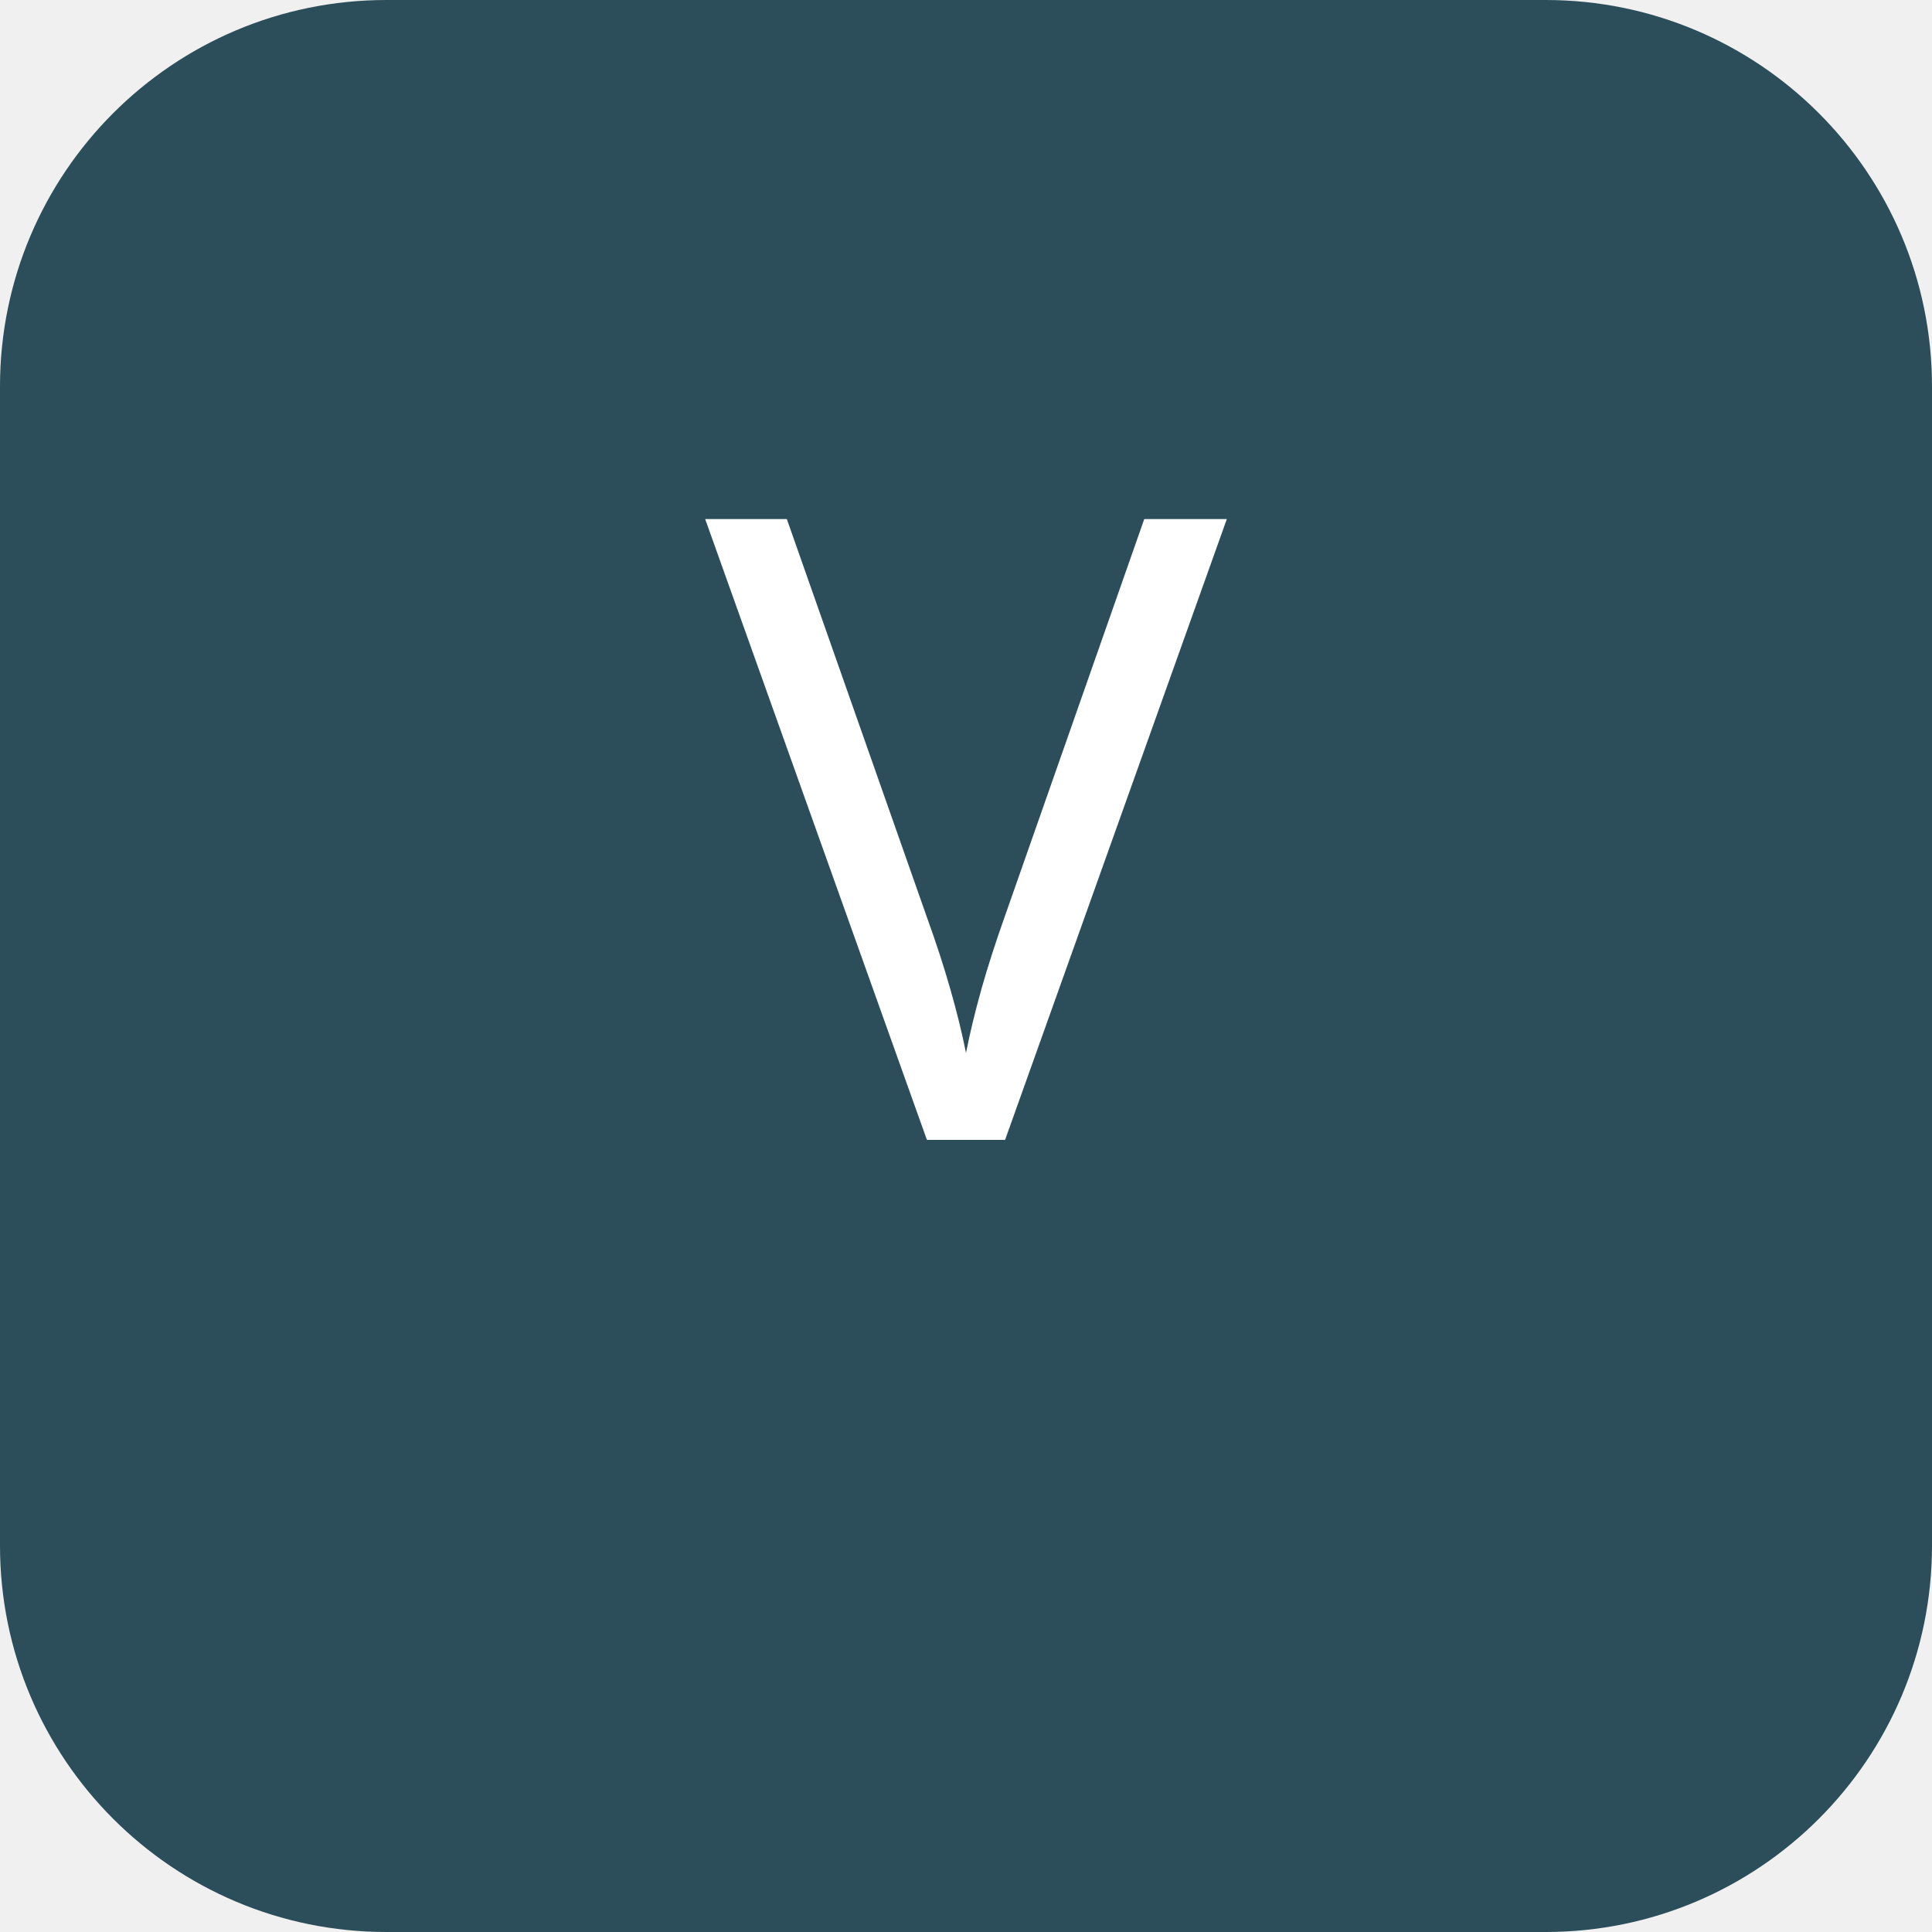
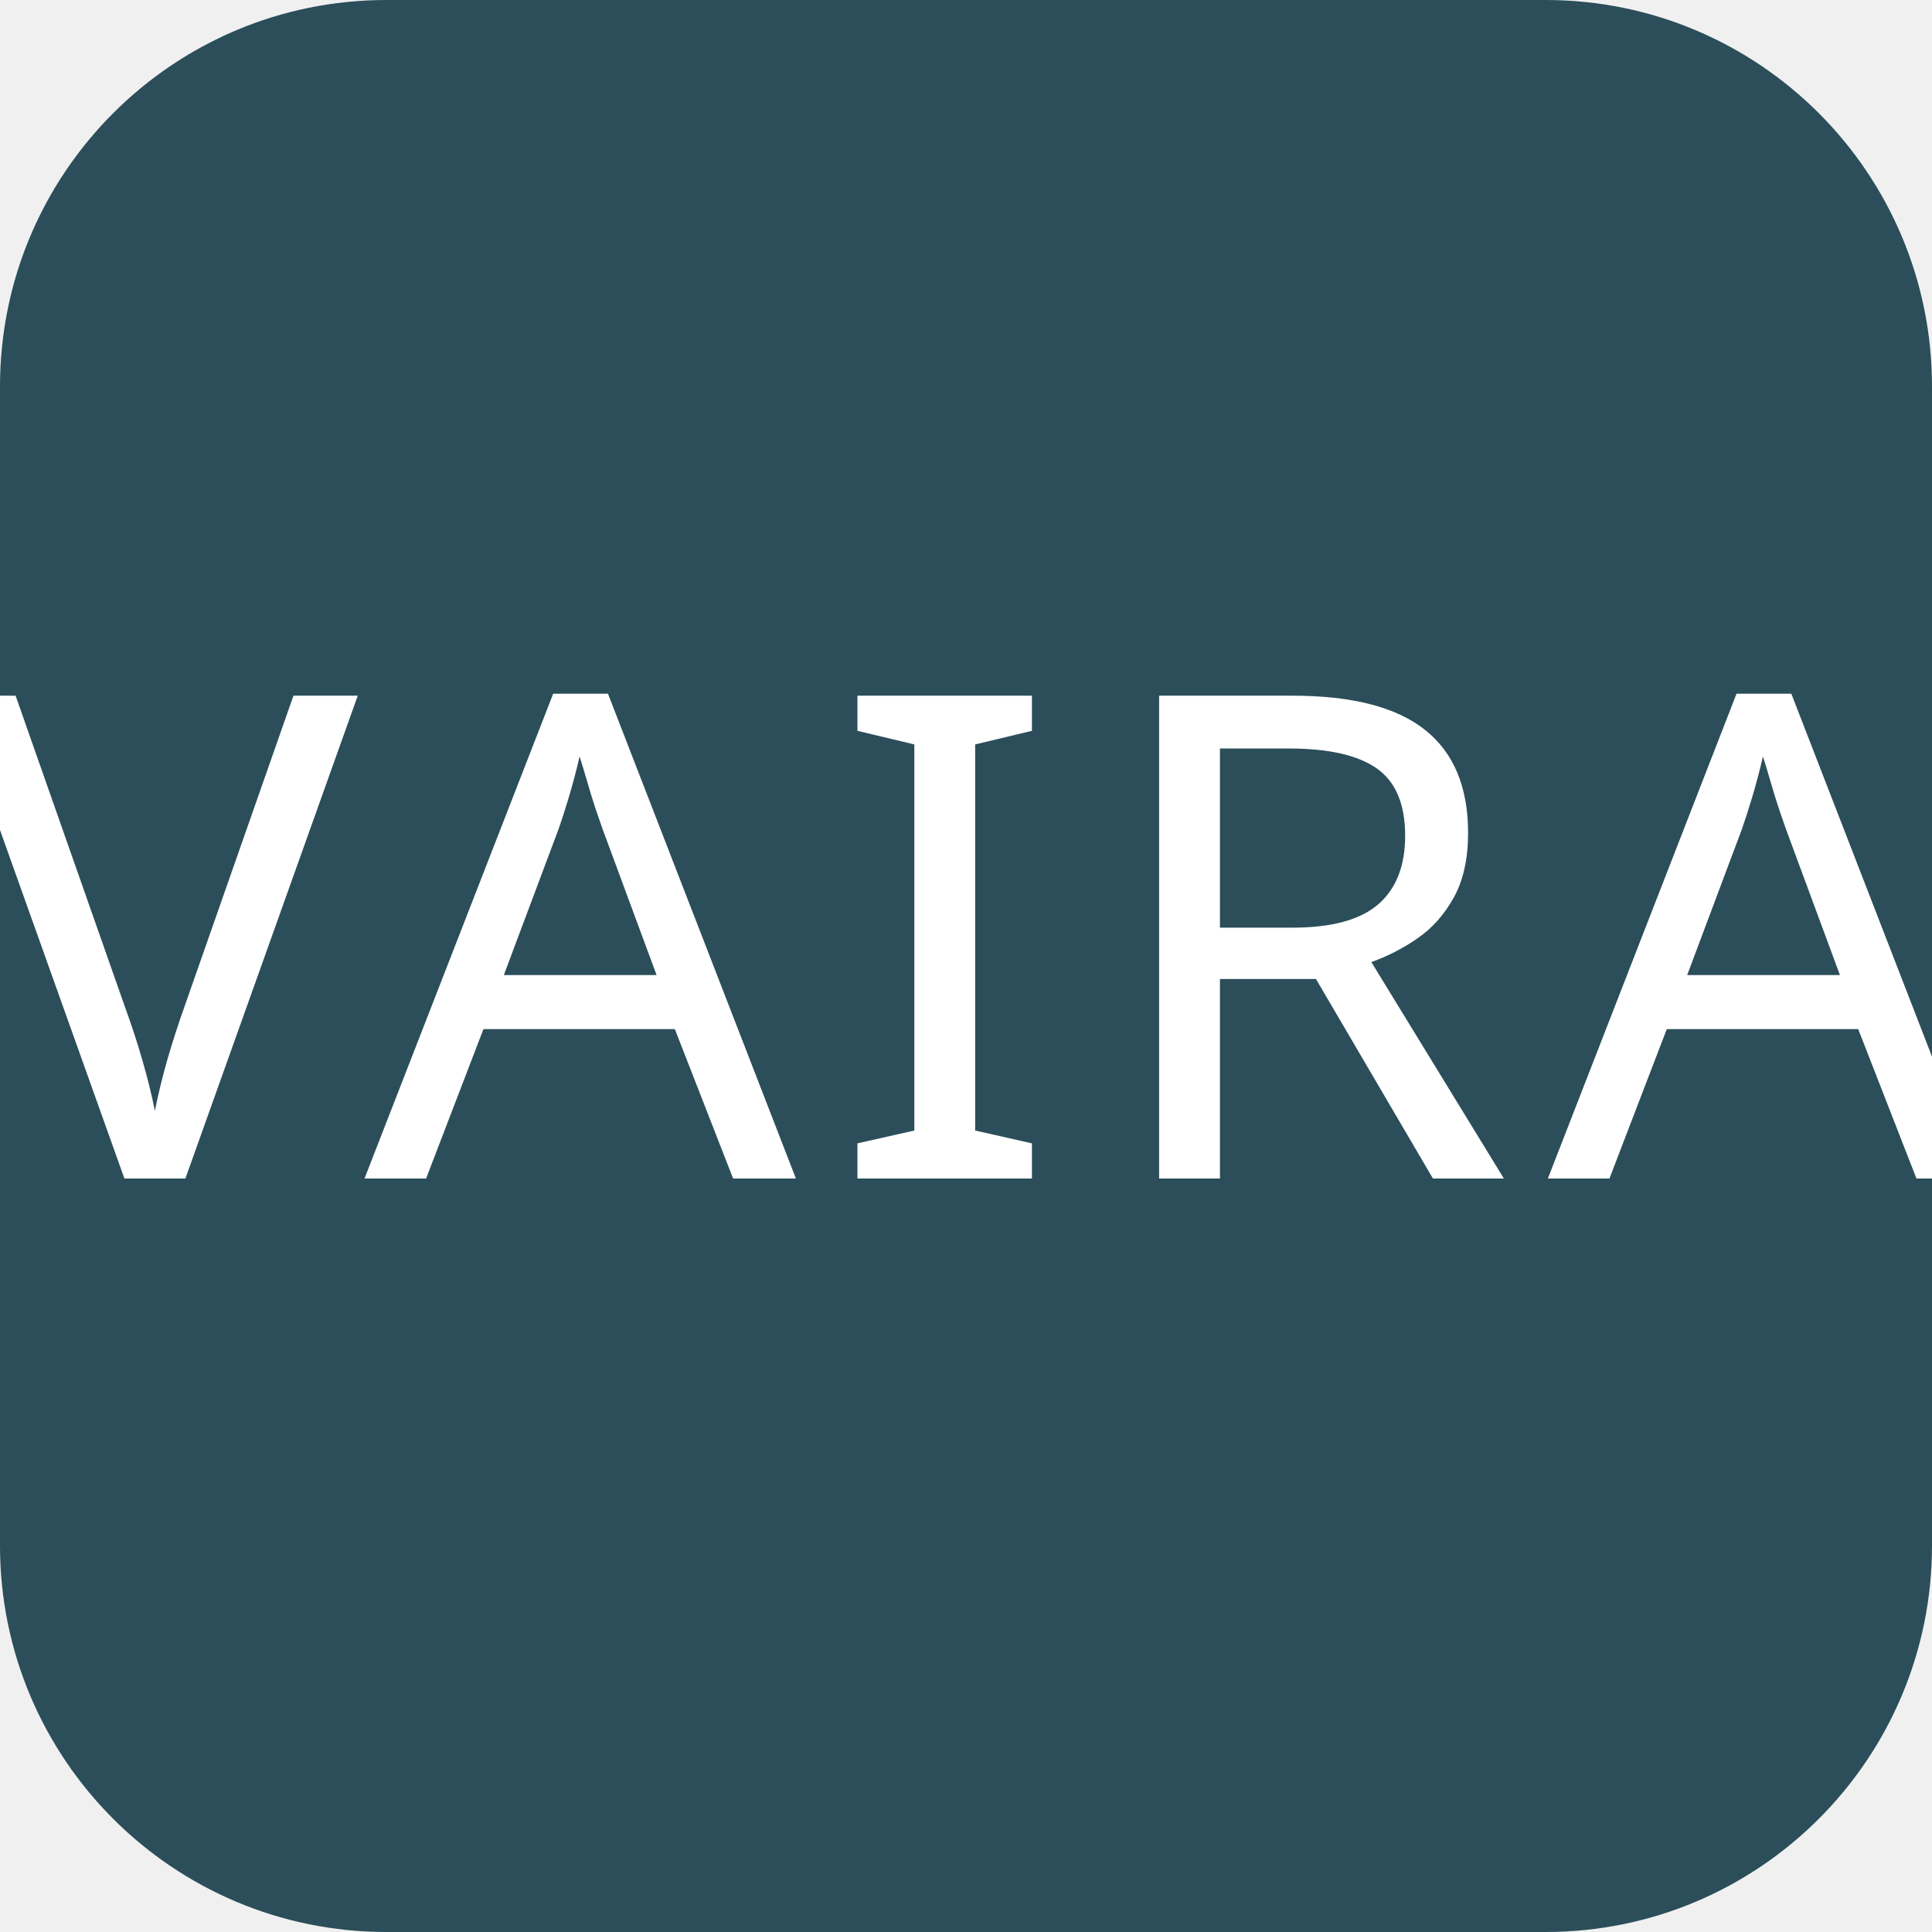
<svg xmlns="http://www.w3.org/2000/svg" width="32" height="32" viewBox="0 0 200 200">
  <rect width="200" height="200" rx="40" ry="40" fill="#2b4e5a" />
-   <text x="100" y="118" font-family="Public Sans" font-size="90" letter-spacing="10" text-anchor="middle" fill="#ffffff">V</text>
+   <text x="100" y="122" font-family="Public Sans" font-size="70" letter-spacing="3.5" text-anchor="middle" fill="#ffffff">
+     VAIRA
+   </text>
</svg>
